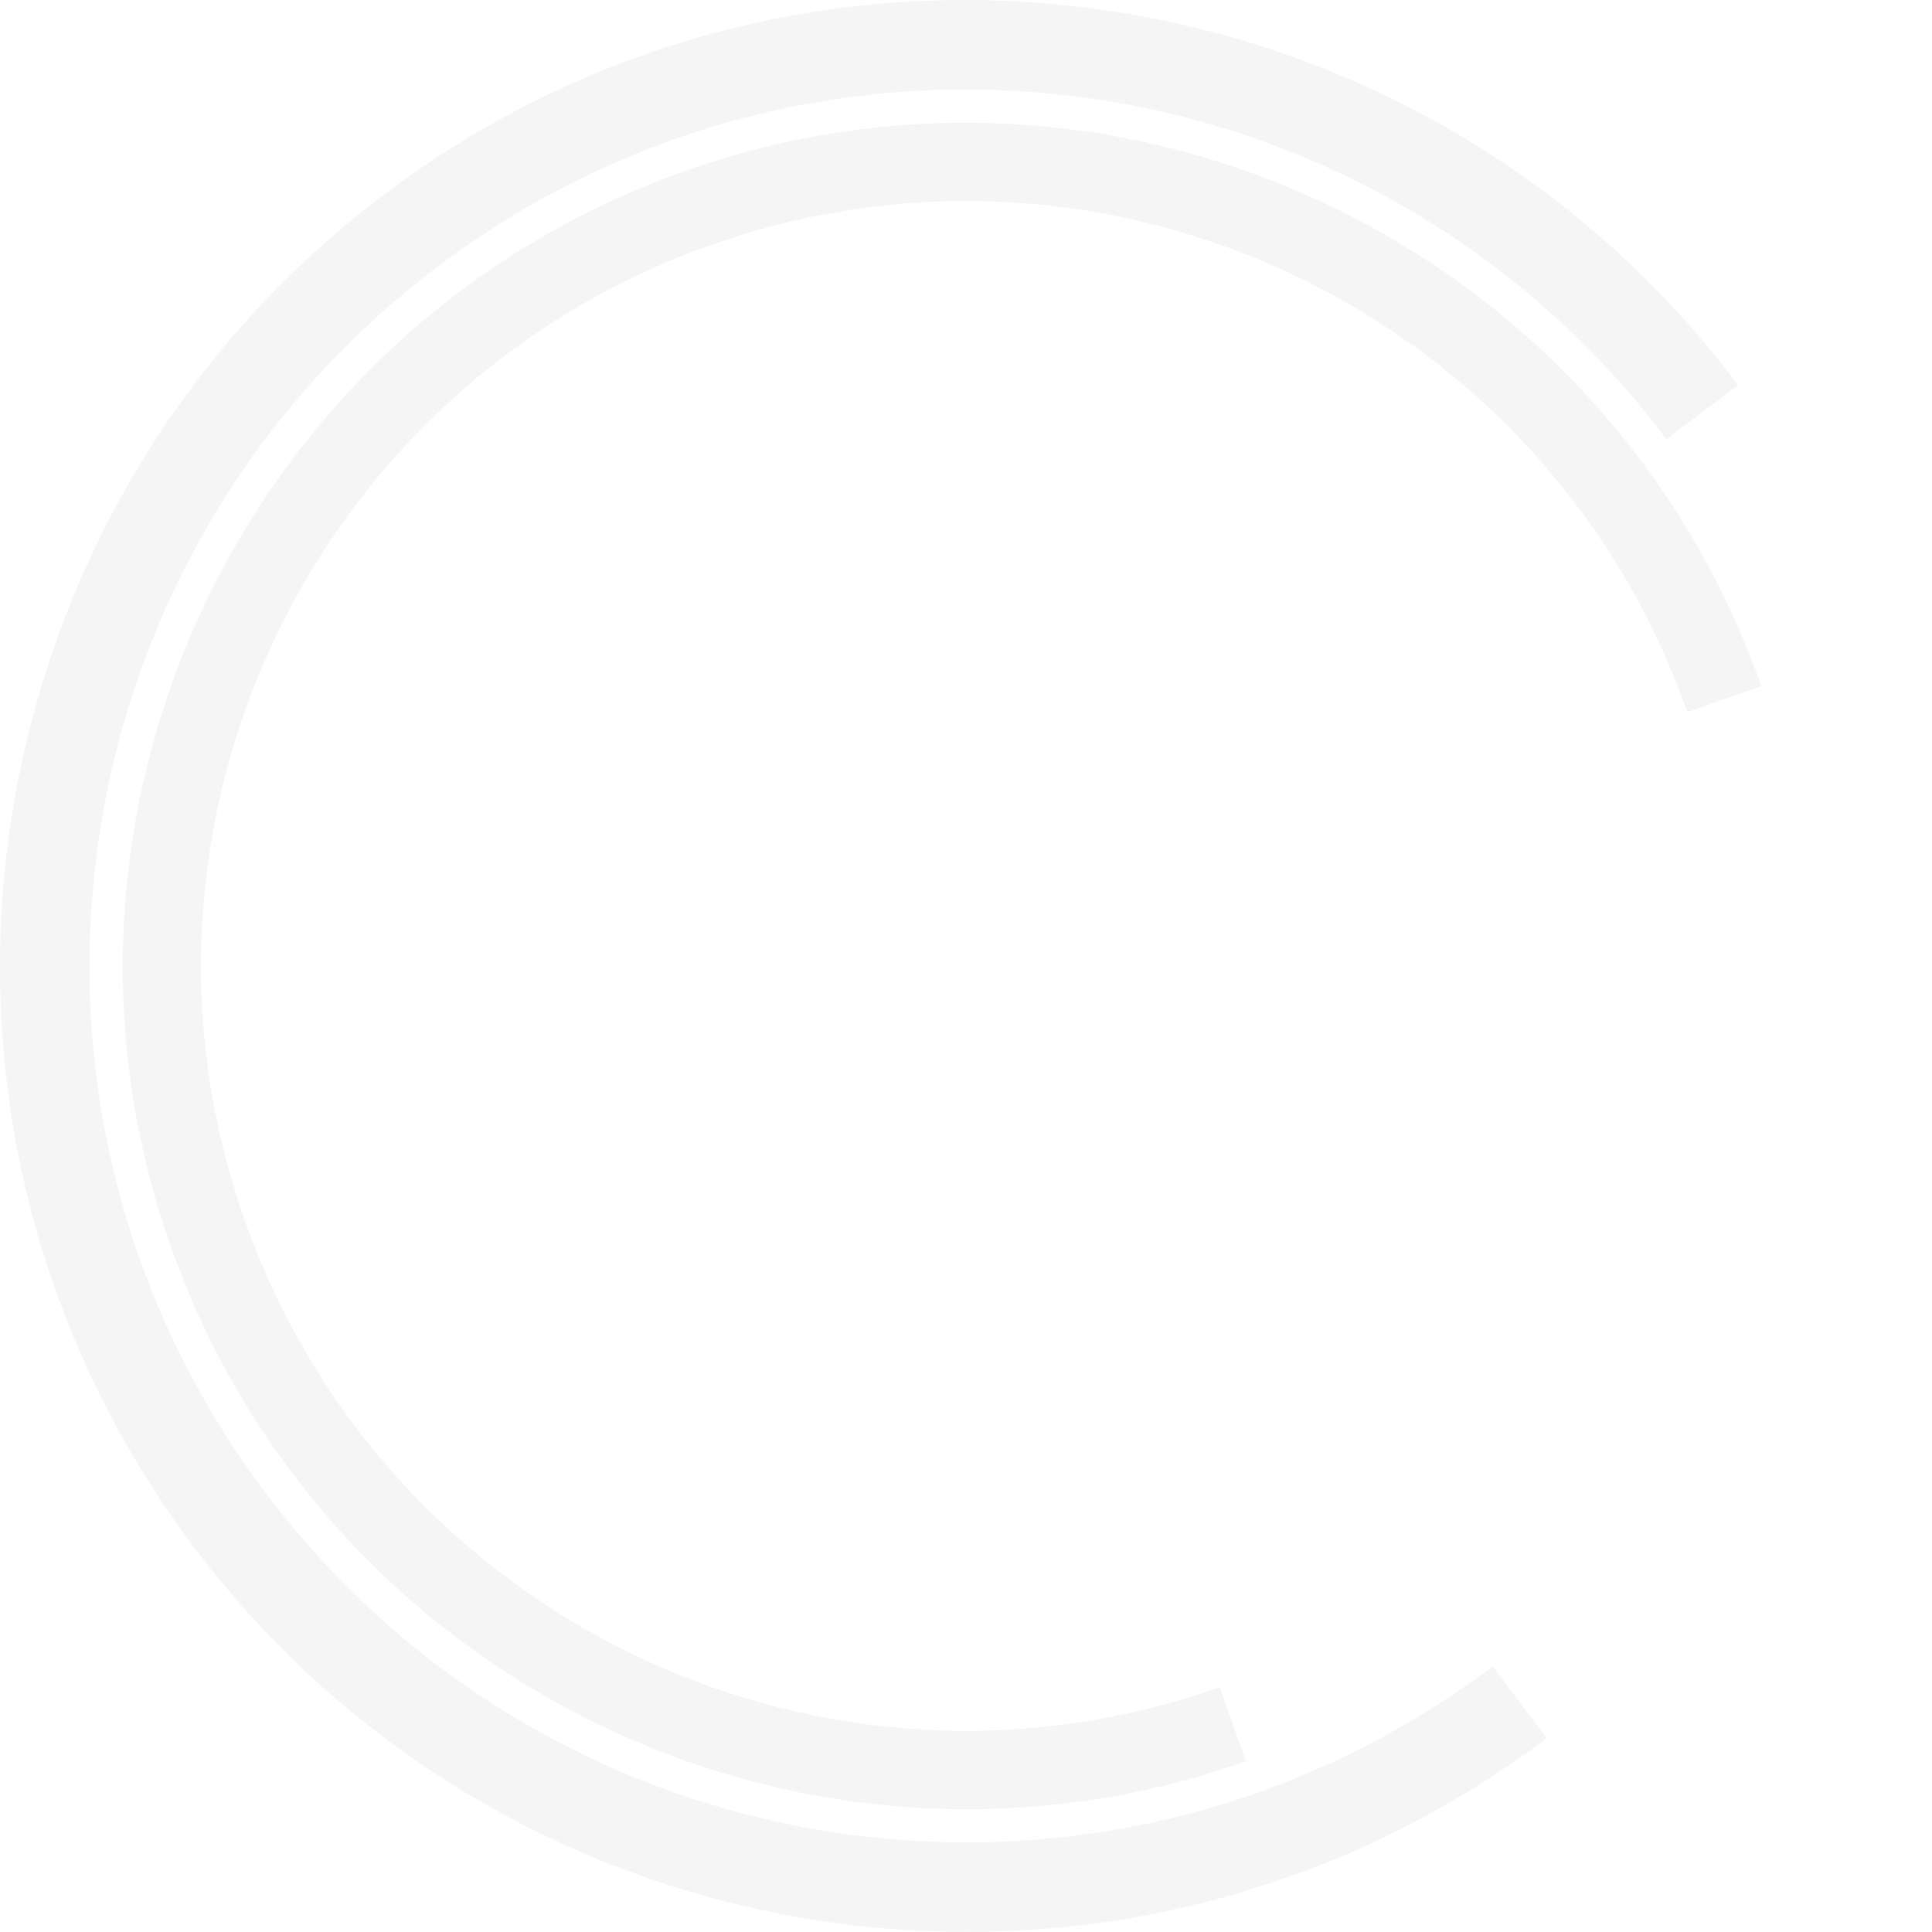
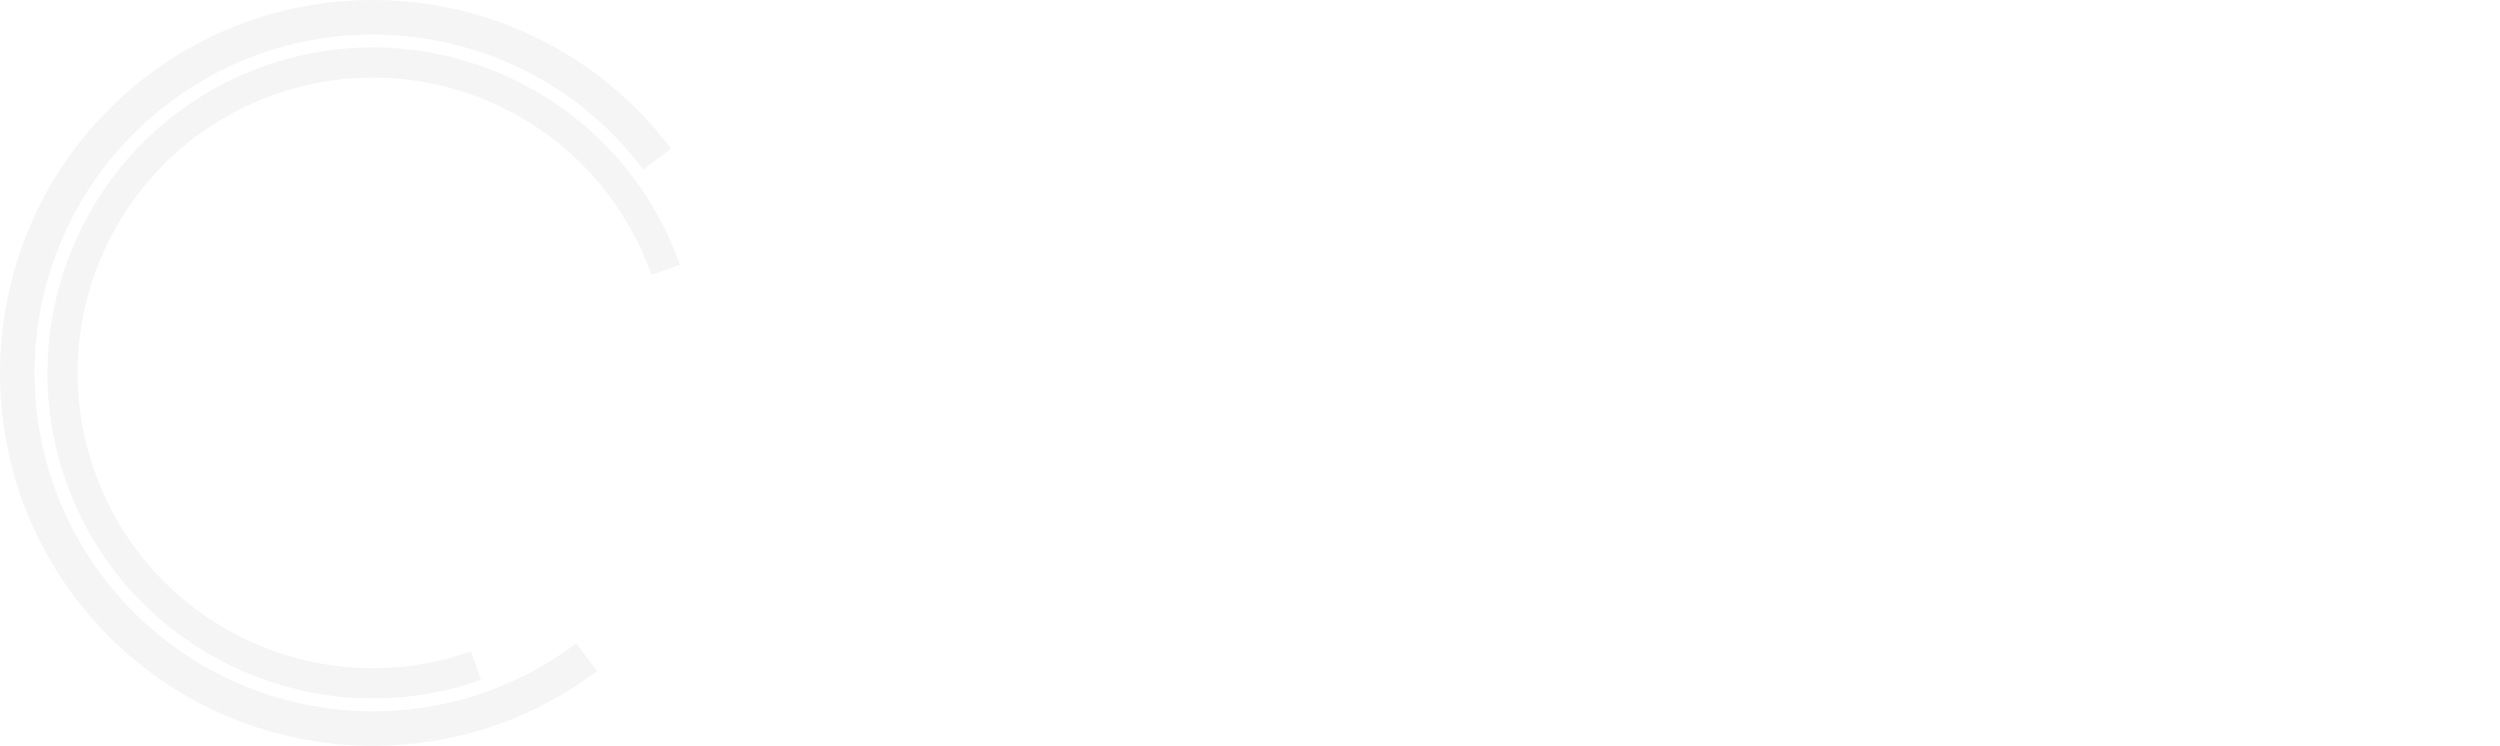
- <svg xmlns="http://www.w3.org/2000/svg" width="100%" height="100%" viewBox="0 0 2359 2359" version="1.1" xml:space="preserve" style="fill-rule:evenodd;clip-rule:evenodd;stroke-linejoin:round;stroke-miterlimit:2;">
-   <rect id="Artboard1" x="0" y="0" width="2358.88" height="2358.88" style="fill:none;" />
+ <svg xmlns="http://www.w3.org/2000/svg" width="100%" height="100%" viewBox="0 0 1676 500" version="1.1" xml:space="preserve" style="fill-rule:evenodd;clip-rule:evenodd;stroke-linejoin:round;stroke-miterlimit:2;">
+   <rect id="Artboard1" x="0" y="0" width="1675.54" height="500" style="fill:none;" />
  <clipPath id="_clip1">
-     <rect id="Artboard11" x="0" y="0" width="2358.88" height="2358.88" />
+     <rect x="0" y="0" width="1675.54" height="500" />
  </clipPath>
  <g clip-path="url(#_clip1)">
-     <path d="M1193.63,0.103l-14.906,-0.103c-247.118,-0.147 -496.202,76.841 -708.448,236.443c-519.952,391.029 -624.856,1132.16 -233.817,1652.18c228.482,303.837 576.55,465.947 930.206,470.168l12.029,0.083c247.577,0.454 497.225,-76.51 709.881,-236.444l-65.978,-87.731c-472.327,355.183 -1143.22,260.273 -1498.41,-212.043c-355.256,-472.391 -260.263,-1143.29 212.044,-1498.47c472.337,-355.215 1143.28,-260.294 1498.49,212.096l87.71,-65.958c-228.203,-303.468 -575.695,-465.554 -928.804,-470.22Z" style="fill:#f5f5f5;fill-rule:nonzero;" />
-     <path d="M837.626,208.318c-419.069,147.483 -683.086,540.352 -687.747,960.851l-0.057,8.305c-0.328,114.127 18.465,230.143 58.457,343.795c188.46,535.48 777.45,817.766 1312.97,629.306l-31.795,-90.362c-486.518,171.214 -1019.58,-84.346 -1190.82,-570.801c-171.214,-486.403 84.377,-1019.56 570.78,-1190.74c486.413,-171.215 1019.57,84.304 1190.82,570.78l90.331,-31.816c-188.492,-535.479 -777.461,-817.765 -1312.94,-629.316Z" style="fill:#f5f5f5;fill-rule:nonzero;" />
+     <path d="M253.011,0.022l-3.16,-0.022c-52.38,-0.031 -105.178,16.287 -150.166,50.118c-110.212,82.884 -132.448,239.978 -49.562,350.204c48.431,64.403 122.209,98.765 197.172,99.66l2.55,0.017c52.477,0.097 105.394,-16.217 150.47,-50.118l-13.985,-18.595c-100.117,75.286 -242.323,55.168 -317.611,-44.946c-75.302,-100.131 -55.167,-242.338 44.946,-317.624c100.119,-75.293 242.335,-55.173 317.628,44.957l18.591,-13.981c-48.371,-64.324 -122.027,-98.681 -196.874,-99.67l0.001,-0Z" style="fill:#f5f5f5;fill-rule:nonzero;" />
+     <path d="M177.55,44.156c-88.828,31.261 -144.791,114.536 -145.778,203.667l-0.013,1.761c-0.069,24.19 3.914,48.782 12.391,72.872c39.947,113.503 164.793,173.338 278.304,133.391l-6.739,-19.153c-103.125,36.291 -216.116,-17.879 -252.413,-120.99c-36.291,-103.101 17.885,-216.112 120.986,-252.396c103.103,-36.292 216.114,17.869 252.413,120.986l19.147,-6.744c-39.954,-113.503 -164.795,-173.338 -278.298,-133.394l0,0Z" style="fill:#f5f5f5;fill-rule:nonzero;" />
  </g>
</svg>
